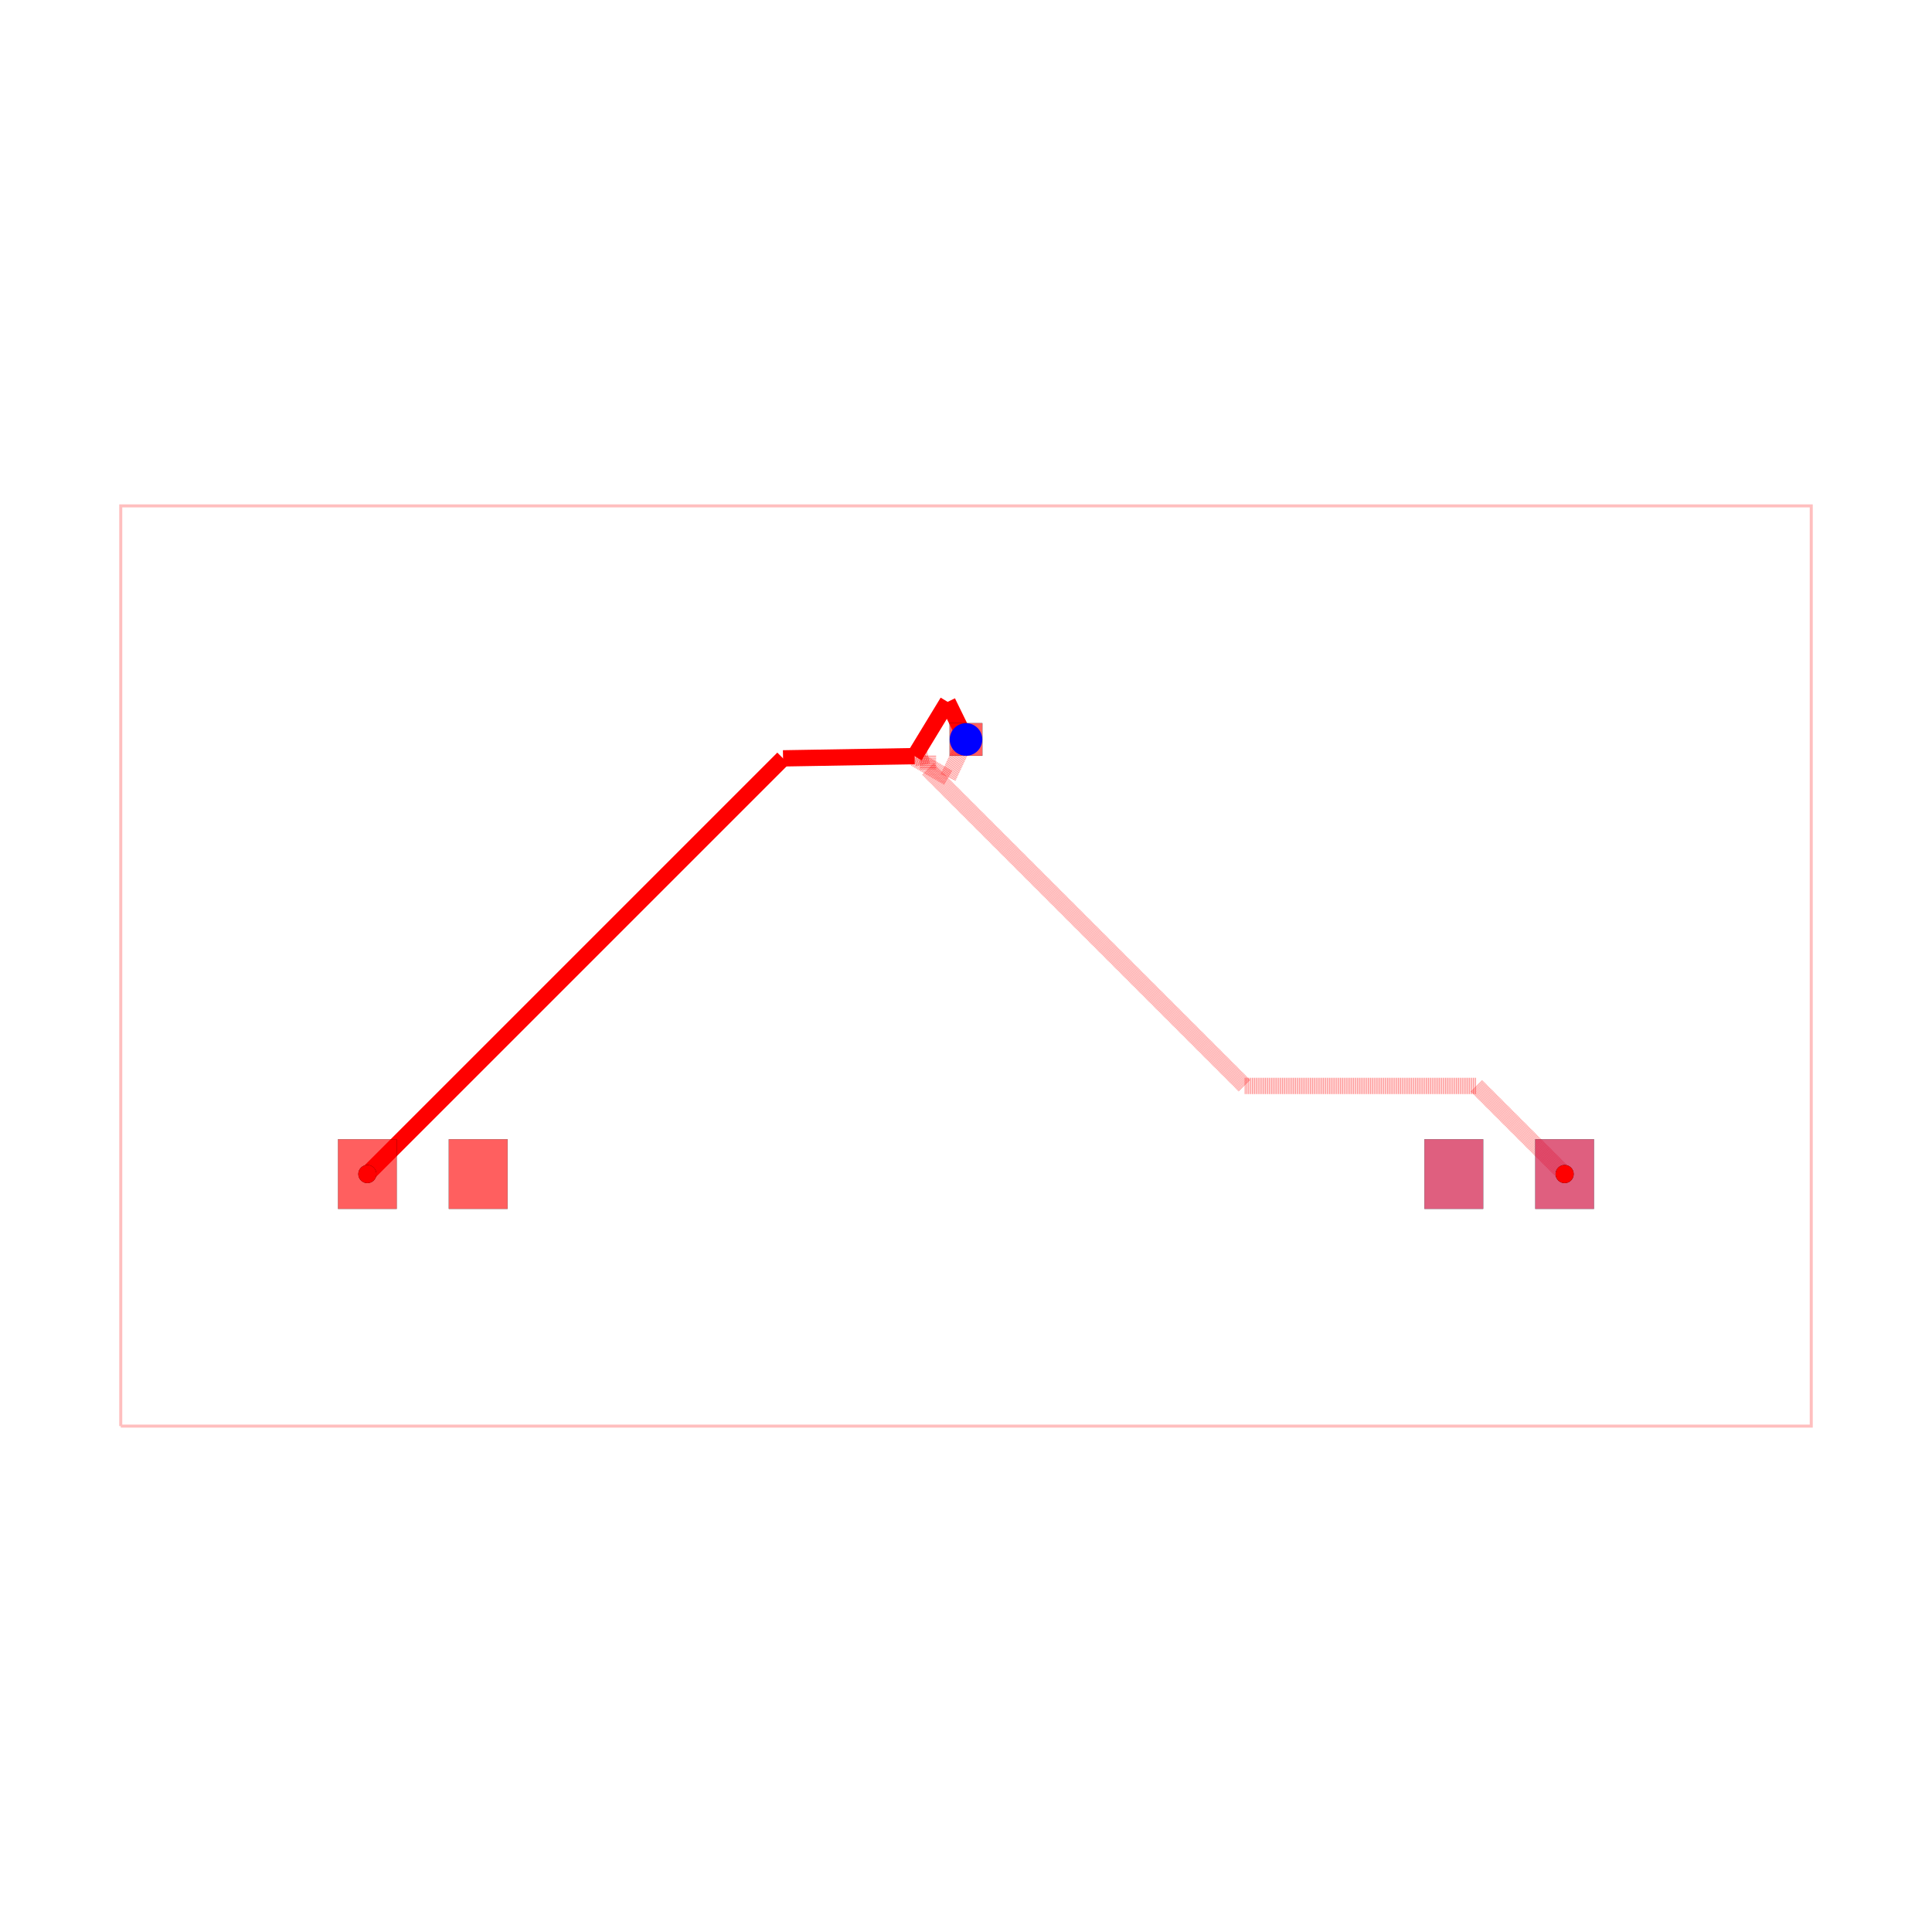
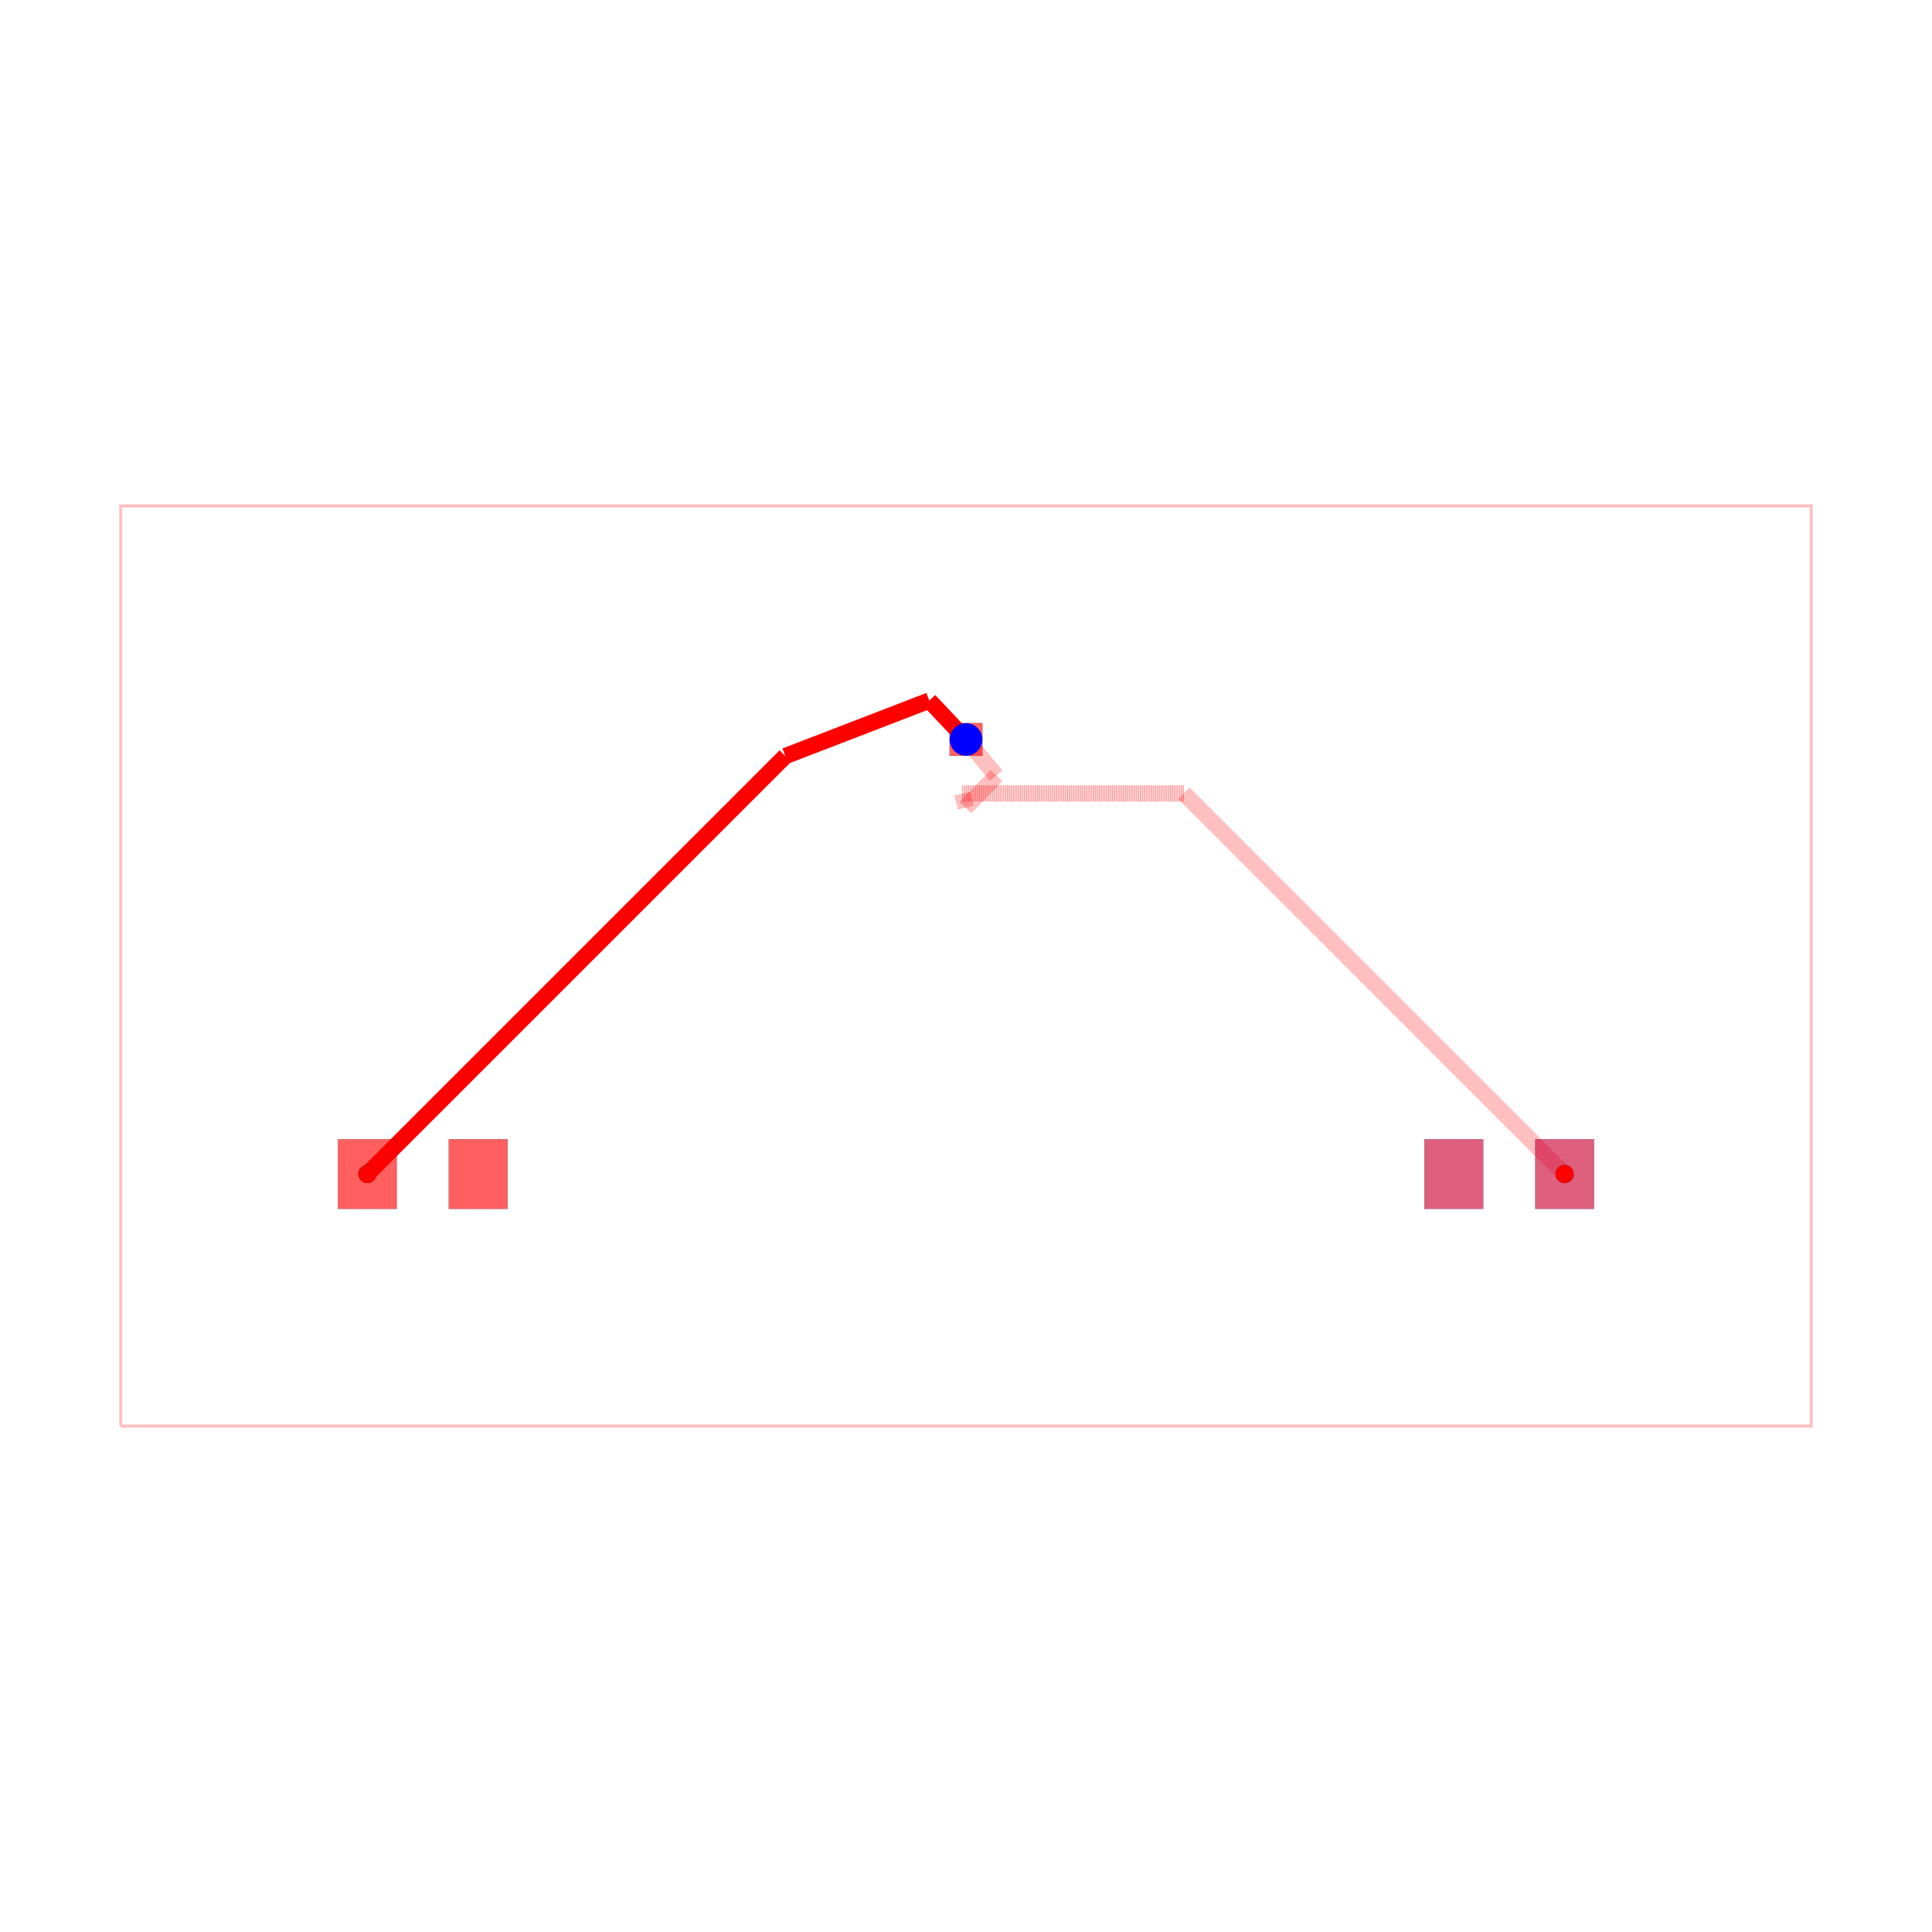
<svg xmlns="http://www.w3.org/2000/svg" width="640" height="640" viewBox="0 0 640 640">
  <rect width="100%" height="100%" fill="white" />
  <g>
    <polyline data-points="-7.779999999999999,-2.3200000000000003 7.779999999999999,-2.3200000000000003 7.779999999999999,6.15 -7.779999999999999,6.15 -7.779999999999999,-2.3200000000000003" data-type="line" data-label="" points="40,472.416 600,472.416 600,167.584 40,167.584 40,472.416" fill="none" stroke="rgba(255,0,0,0.25)" stroke-width="1px" />
  </g>
  <g>
-     <polyline data-points="-5.51,0 -1.6838176770224513,3.8261823229775485" data-type="line" data-label="" points="121.697,388.92 259.4,251.217" fill="none" stroke="hsl(0, 100%, 50%)" stroke-width="5.398" />
+     <polyline data-points="-5.51,0 -1.6625393358372538,3.847460664162746" data-type="line" data-label="" points="121.697,388.92 260.166,250.451" fill="none" stroke="hsl(0, 100%, 50%)" stroke-width="5.398" />
  </g>
  <g>
-     <polyline data-points="-1.6838176770224513,3.8261823229775485 -0.4727113370959105,3.84671769321991" data-type="line" data-label="" points="259.4,251.217 302.987,250.478" fill="none" stroke="hsl(0, 100%, 50%)" stroke-width="5.398" />
+     <polyline data-points="-1.6625393358372538,3.847460664162746 -0.3380256482968498,4.358056571011553" data-type="line" data-label="" points="260.166,250.451 307.835,232.075" fill="none" stroke="hsl(0, 100%, 50%)" stroke-width="5.398" />
  </g>
  <g>
-     <polyline data-points="-0.4727113370959105,3.84671769321991 -0.16906195874104538,4.346154772043525" data-type="line" data-label="" points="302.987,250.478 313.916,232.503" fill="none" stroke="hsl(0, 100%, 50%)" stroke-width="5.398" />
+     <polyline data-points="-0.3380256482968498,4.358056571011553 0,4" data-type="line" data-label="" points="307.835,232.075 320,244.961" fill="none" stroke="hsl(0, 100%, 50%)" stroke-width="5.398" />
  </g>
  <g>
-     <polyline data-points="-0.16906195874104538,4.346154772043525 0,4" data-type="line" data-label="" points="313.916,232.503 320,244.961" fill="none" stroke="hsl(0, 100%, 50%)" stroke-width="5.398" />
+     <polyline data-points="0,4 0.2792220746099361,3.666467471445029" data-type="line" data-label="" points="320,244.961 330.049,256.965" fill="none" stroke="rgba(255,0,0,0.5)" stroke-width="5.398" stroke-dasharray="0.2 0.2" />
  </g>
  <g>
-     <polyline data-points="0,4 -0.1657521780143799,3.648722580512832" data-type="line" data-label="" points="320,244.961 314.035,257.604" fill="none" stroke="rgba(255,0,0,0.5)" stroke-width="5.398" stroke-dasharray="0.2 0.2" />
+     <polyline data-points="0.2792220746099361,3.666467471445029 -0.0029451152534885764,3.3744410422844378" data-type="line" data-label="" points="330.049,256.965 319.894,267.475" fill="none" stroke="rgba(255,0,0,0.5)" stroke-width="5.398" stroke-dasharray="0.2 0.2" />
  </g>
  <g>
-     <polyline data-points="-0.1657521780143799,3.648722580512832 -0.47460055941151374,3.827401018249415" data-type="line" data-label="" points="314.035,257.604 302.919,251.173" fill="none" stroke="rgba(255,0,0,0.5)" stroke-width="5.398" stroke-dasharray="0.2 0.2" />
+     <polyline data-points="-0.0029451152534885764,3.3744410422844378 -0.033784923554482406,3.5031414515073136" data-type="line" data-label="" points="319.894,267.475 318.784,262.843" fill="none" stroke="rgba(255,0,0,0.5)" stroke-width="5.398" stroke-dasharray="0.2 0.2" />
  </g>
  <g>
-     <polyline data-points="-0.47460055941151374,3.827401018249415 -0.3500079999999995,3.8518158383458836" data-type="line" data-label="" points="302.919,251.173 307.403,250.295" fill="none" stroke="rgba(255,0,0,0.5)" stroke-width="5.398" stroke-dasharray="0.2 0.2" />
+     <polyline data-points="-0.033784923554482406,3.5031414515073136 2.006858548492686,3.5031414515073136" data-type="line" data-label="" points="318.784,262.843 392.226,262.843" fill="none" stroke="rgba(255,0,0,0.5)" stroke-width="5.398" stroke-dasharray="0.2 0.2" />
  </g>
  <g>
-     <polyline data-points="-0.3500079999999995,3.8518158383458836 -0.3500079999999995,3.726175368610231" data-type="line" data-label="" points="307.403,250.295 307.403,254.816" fill="none" stroke="rgba(255,0,0,0.5)" stroke-width="5.398" stroke-dasharray="0.2 0.2" />
-   </g>
-   <g>
-     <polyline data-points="-0.3500079999999995,3.726175368610231 2.565170536033795,0.8109968325764365" data-type="line" data-label="" points="307.403,254.816 412.32,359.733" fill="none" stroke="rgba(255,0,0,0.5)" stroke-width="5.398" stroke-dasharray="0.2 0.2" />
-   </g>
-   <g>
-     <polyline data-points="2.565170536033795,0.8109968325764365 4.699003167423563,0.8109968325764365" data-type="line" data-label="" points="412.32,359.733 489.116,359.733" fill="none" stroke="rgba(255,0,0,0.5)" stroke-width="5.398" stroke-dasharray="0.2 0.2" />
-   </g>
-   <g>
-     <polyline data-points="4.699003167423563,0.8109968325764365 5.51,0" data-type="line" data-label="" points="489.116,359.733 518.303,388.92" fill="none" stroke="rgba(255,0,0,0.5)" stroke-width="5.398" stroke-dasharray="0.2 0.2" />
+     <polyline data-points="2.006858548492686,3.5031414515073136 5.51,0" data-type="line" data-label="" points="392.226,262.843 518.303,388.92" fill="none" stroke="rgba(255,0,0,0.5)" stroke-width="5.398" stroke-dasharray="0.2 0.2" />
  </g>
  <g>
    <rect data-type="rect" data-label="top source_trace_0" data-x="-5.51" data-y="0" x="111.979" y="377.404" width="19.434" height="23.033" fill="rgba(255,0,0,0.25)" stroke="black" stroke-width="0.028" />
  </g>
  <g>
    <rect data-type="rect" data-label="top" data-x="-4.49" data-y="0" x="148.689" y="377.404" width="19.434" height="23.033" fill="rgba(255,0,0,0.25)" stroke="black" stroke-width="0.028" />
  </g>
  <g>
    <rect data-type="rect" data-label="bottom source_trace_0" data-x="5.51" data-y="0" x="508.586" y="377.404" width="19.434" height="23.033" fill="rgba(0,0,255,0.25)" stroke="black" stroke-width="0.028" />
  </g>
  <g>
    <rect data-type="rect" data-label="bottom" data-x="4.49" data-y="0" x="471.877" y="377.404" width="19.434" height="23.033" fill="rgba(0,0,255,0.25)" stroke="black" stroke-width="0.028" />
  </g>
  <g>
    <rect data-type="rect" data-label="top bottom" data-x="0" data-y="4" x="314.602" y="239.563" width="10.797" height="10.797" fill="rgba(255,0,0,0.25)" stroke="black" stroke-width="0.028" />
  </g>
  <g>
    <rect data-type="rect" data-label="top source_trace_0" data-x="-5.51" data-y="0" x="111.979" y="377.404" width="19.434" height="23.033" fill="rgba(255,0,0,0.5)" stroke="black" stroke-width="0.028" />
  </g>
  <g>
    <rect data-type="rect" data-label="top" data-x="-4.49" data-y="0" x="148.689" y="377.404" width="19.434" height="23.033" fill="rgba(255,0,0,0.5)" stroke="black" stroke-width="0.028" />
  </g>
  <g>
    <rect data-type="rect" data-label="bottom source_trace_0" data-x="5.51" data-y="0" x="508.586" y="377.404" width="19.434" height="23.033" fill="rgba(255,0,0,0.5)" stroke="black" stroke-width="0.028" />
  </g>
  <g>
    <rect data-type="rect" data-label="bottom" data-x="4.49" data-y="0" x="471.877" y="377.404" width="19.434" height="23.033" fill="rgba(255,0,0,0.5)" stroke="black" stroke-width="0.028" />
  </g>
  <g>
    <rect data-type="rect" data-label="top bottom" data-x="0" data-y="4" x="314.602" y="239.563" width="10.797" height="10.797" fill="rgba(255,0,0,0.5)" stroke="black" stroke-width="0.028" />
  </g>
  <circle data-type="circle" data-label="" data-x="0" data-y="4" cx="320" cy="244.961" r="5.398" fill="blue" stroke="none" stroke-width="0.028" />
  <g>
    <circle data-type="point" data-label="source_trace_0 pcb_port_2" data-x="5.51" data-y="0" cx="518.303" cy="388.92" r="3" fill="black" />
  </g>
  <g>
    <circle data-type="point" data-label="source_trace_0 pcb_port_0" data-x="-5.51" data-y="0" cx="121.697" cy="388.92" r="3" fill="black" />
  </g>
  <g>
    <circle data-type="point" data-label="source_trace_0 source_trace_0 bottom" data-x="5.51" data-y="0" cx="518.303" cy="388.92" r="3" fill="hsl(0, 100%, 50%)" />
  </g>
  <g>
    <circle data-type="point" data-label="source_trace_0 source_trace_0 top" data-x="-5.51" data-y="0" cx="121.697" cy="388.92" r="3" fill="hsl(0, 100%, 50%)" />
  </g>
  <g id="crosshair" style="display: none">
    <line id="crosshair-h" y1="0" y2="640" stroke="#666" stroke-width="0.5" />
    <line id="crosshair-v" x1="0" x2="640" stroke="#666" stroke-width="0.5" />
    <text id="coordinates" font-family="monospace" font-size="12" fill="#666" />
  </g>
</svg>
